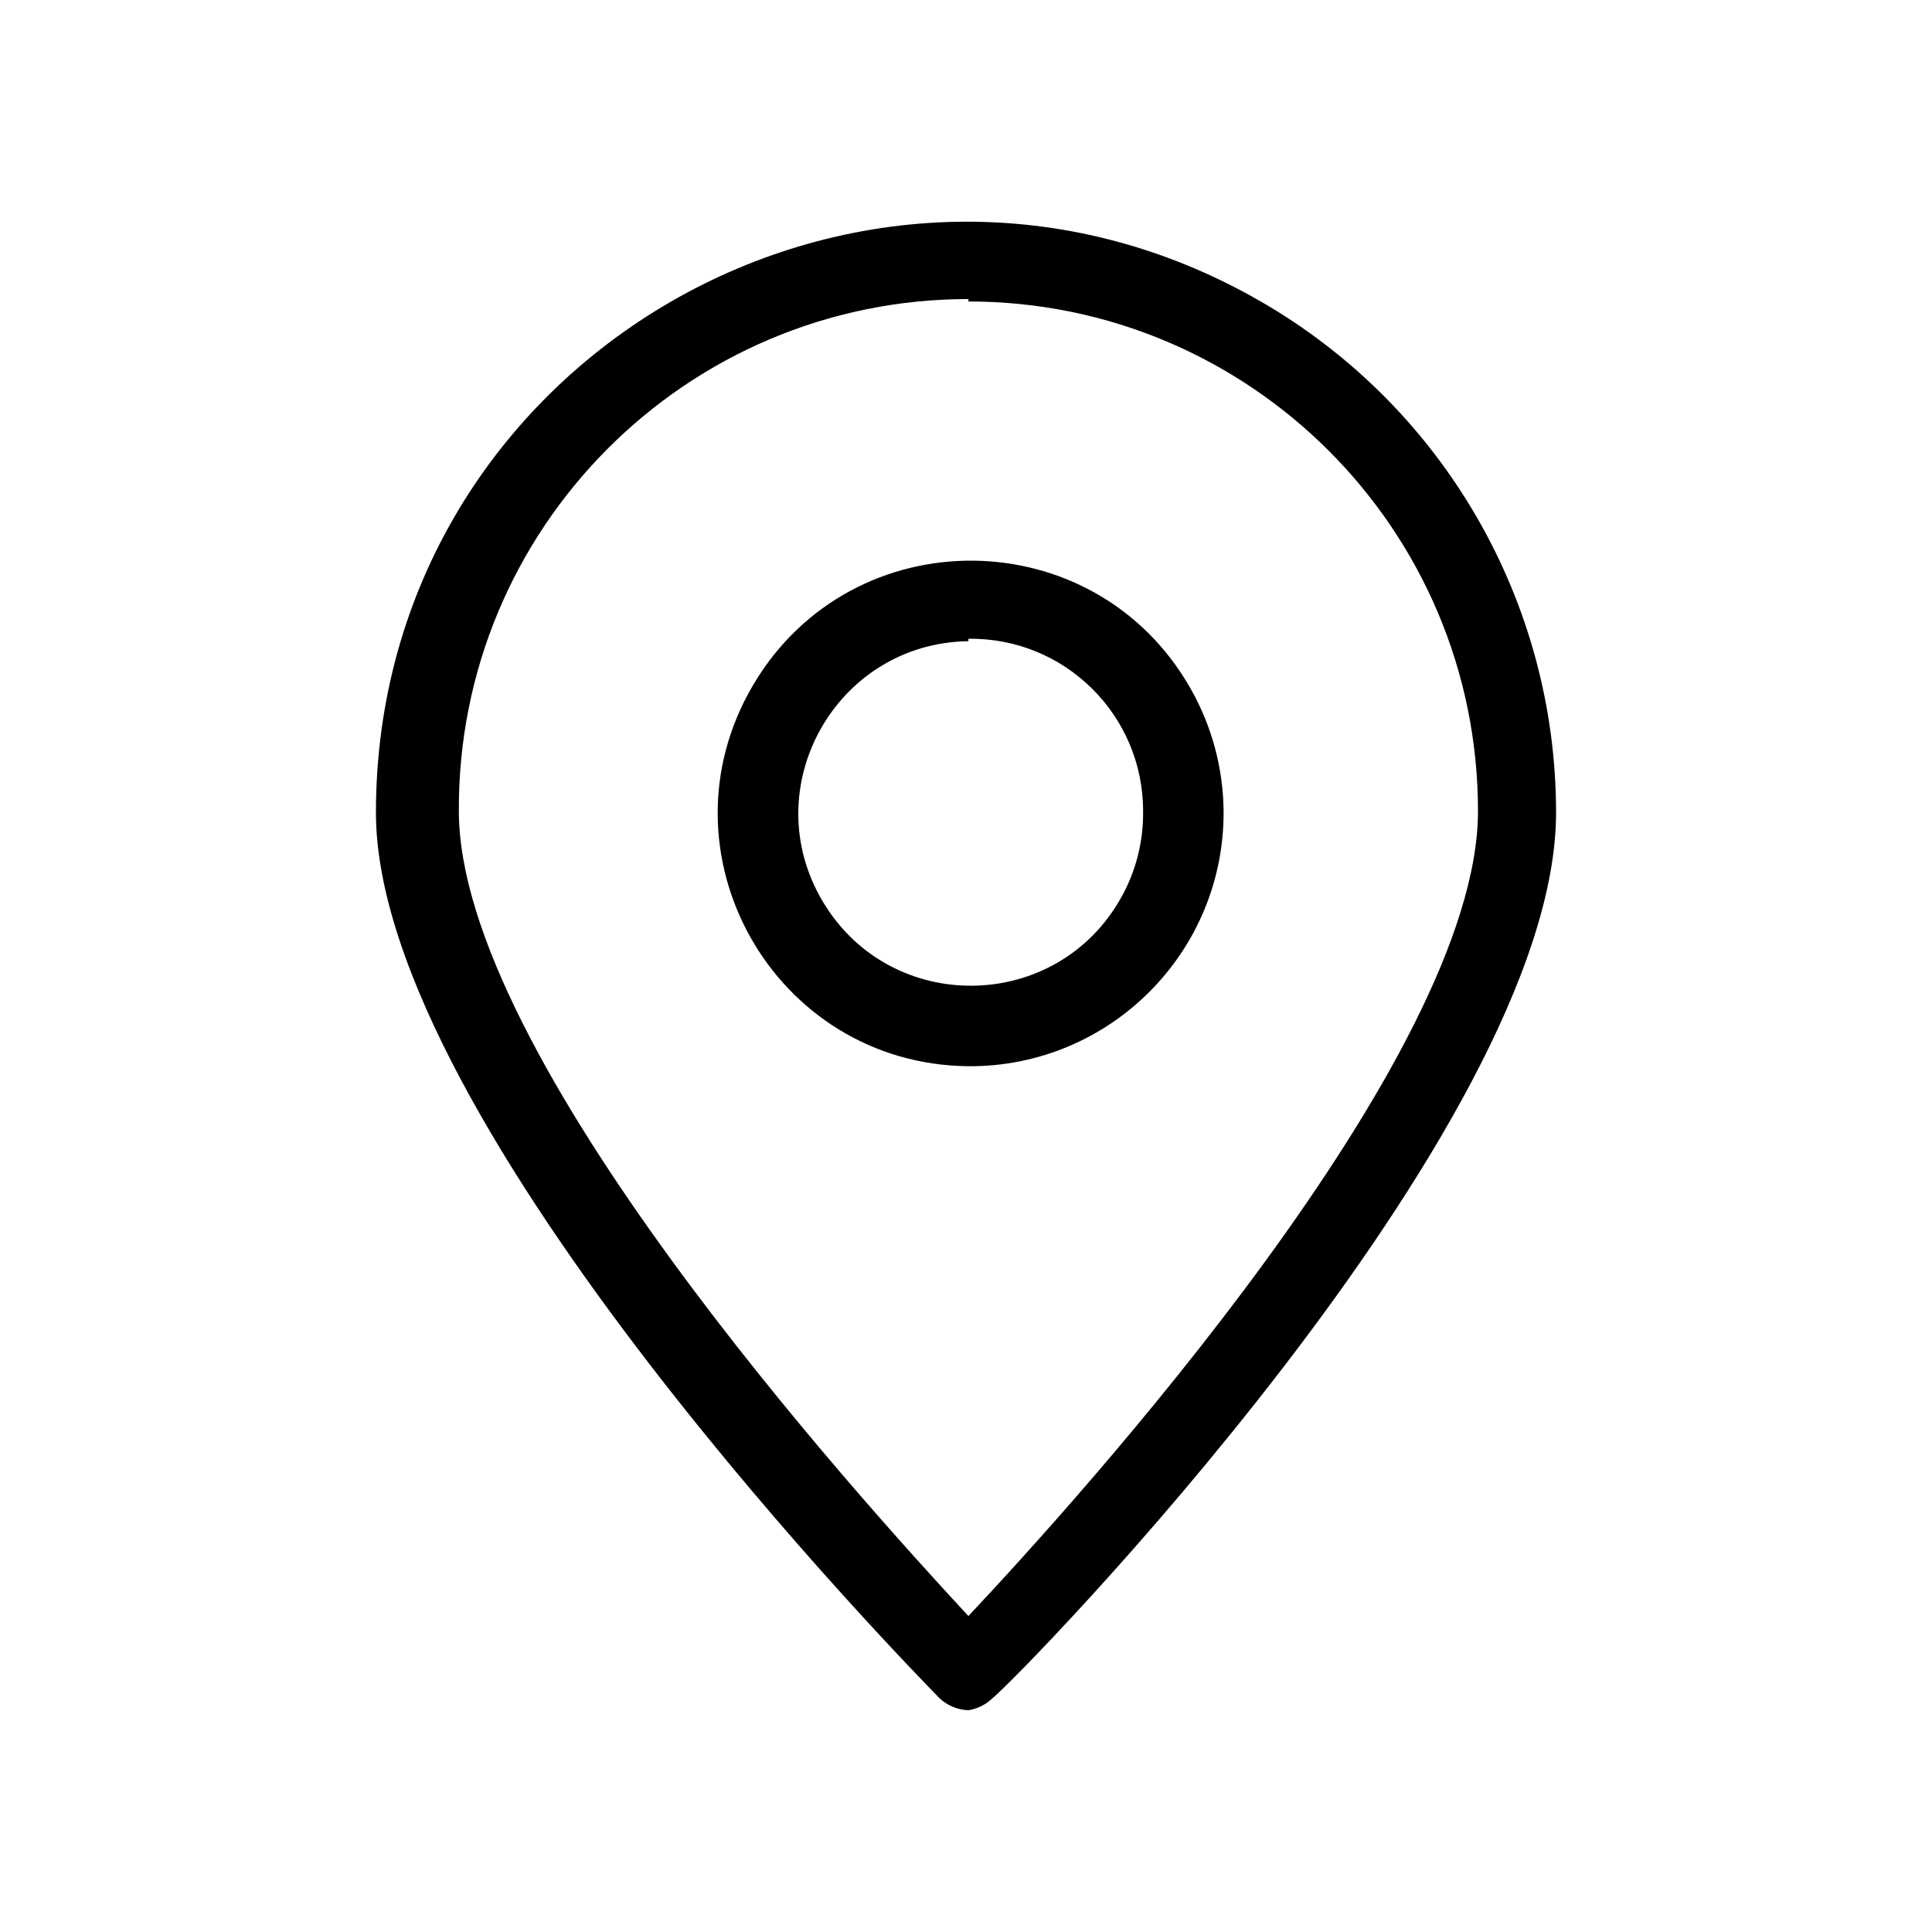
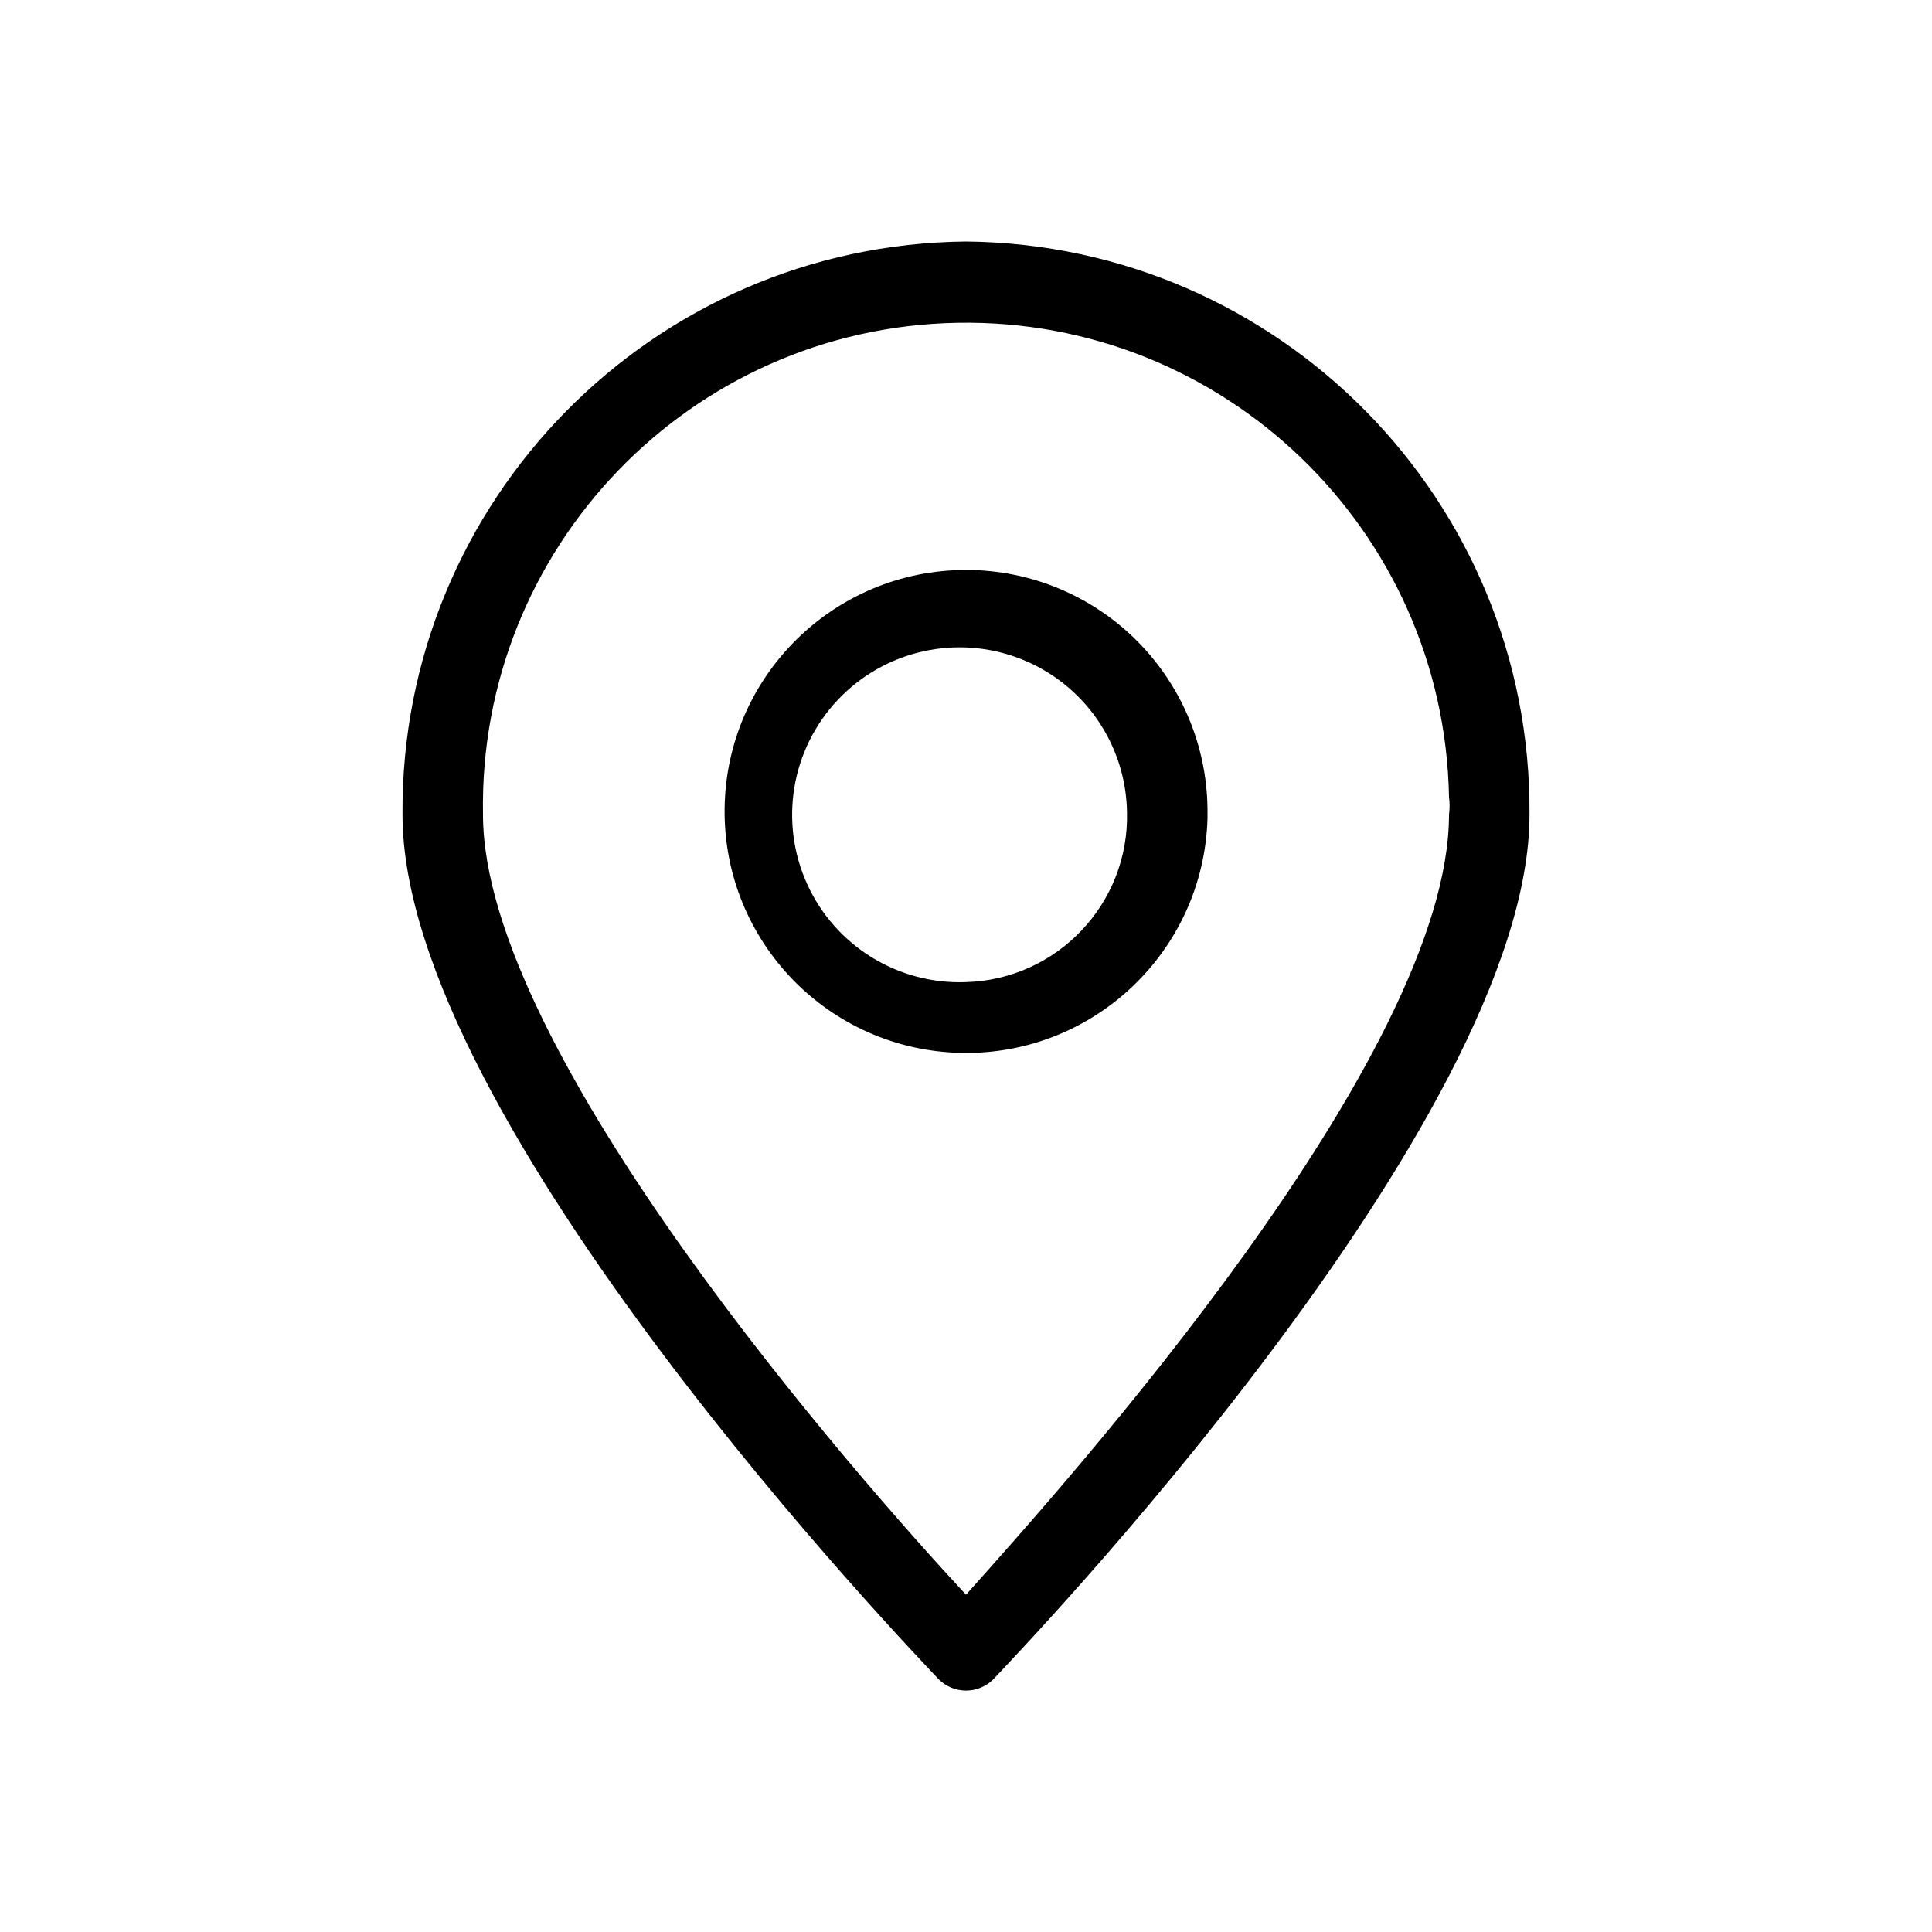
- <svg xmlns="http://www.w3.org/2000/svg" viewBox="0 0 24 24">
-   <path d="M 12.03 21.245 C 11.896 21.241 11.768 21.187 11.67 21.095 C 11.39 20.805 4.67 13.975 4.67 10.095 C 4.67 4.452 10.778 0.926 15.665 3.747 C 17.933 5.056 19.33 7.476 19.33 10.095 C 19.33 14.025 12.64 20.855 12.33 21.095 C 12.248 21.175 12.143 21.227 12.03 21.245 Z M 12.03 3.715 C 8.522 3.715 5.683 6.567 5.7 10.075 C 5.7 13.125 10.64 18.575 12.03 20.075 C 13.41 18.605 18.36 13.145 18.36 10.075 C 18.36 6.579 15.526 3.745 12.03 3.745 Z M 12.03 13.245 C 9.613 13.222 8.127 10.591 9.356 8.509 C 10.585 6.427 13.606 6.456 14.794 8.561 C 15.055 9.023 15.195 9.544 15.2 10.075 C 15.211 11.83 13.785 13.256 12.03 13.245 Z M 12.03 7.965 C 10.383 7.988 9.378 9.786 10.222 11.201 C 11.066 12.616 13.125 12.587 13.928 11.149 C 14.112 10.821 14.205 10.45 14.2 10.075 C 14.2 8.881 13.224 7.918 12.03 7.935 Z" />
+ <svg xmlns="http://www.w3.org/2000/svg" width="24" height="24" viewBox="0 0 24 24">
+   <path d="M12,7.08a3,3,0,1,0,3,3.09v-.05A3,3,0,0,0,12,7.08Zm0,5.12a2.08,2.08,0,1,1,2-2.11v0A2.06,2.06,0,0,1,12,12.2ZM12,3a7.07,7.07,0,0,0-7,7.12c0,3.82,6.39,10.45,6.66,10.74a.48.48,0,0,0,.68,0c.27-.29,6.66-6.92,6.66-10.74A7.07,7.07,0,0,0,12,3Zm0,16.81c-1.32-1.42-6-6.73-6-9.69A6,6,0,0,1,18,9.9a.81.81,0,0,1,0,.22c0,3-4.72,8.26-6,9.69Z" />
</svg>
